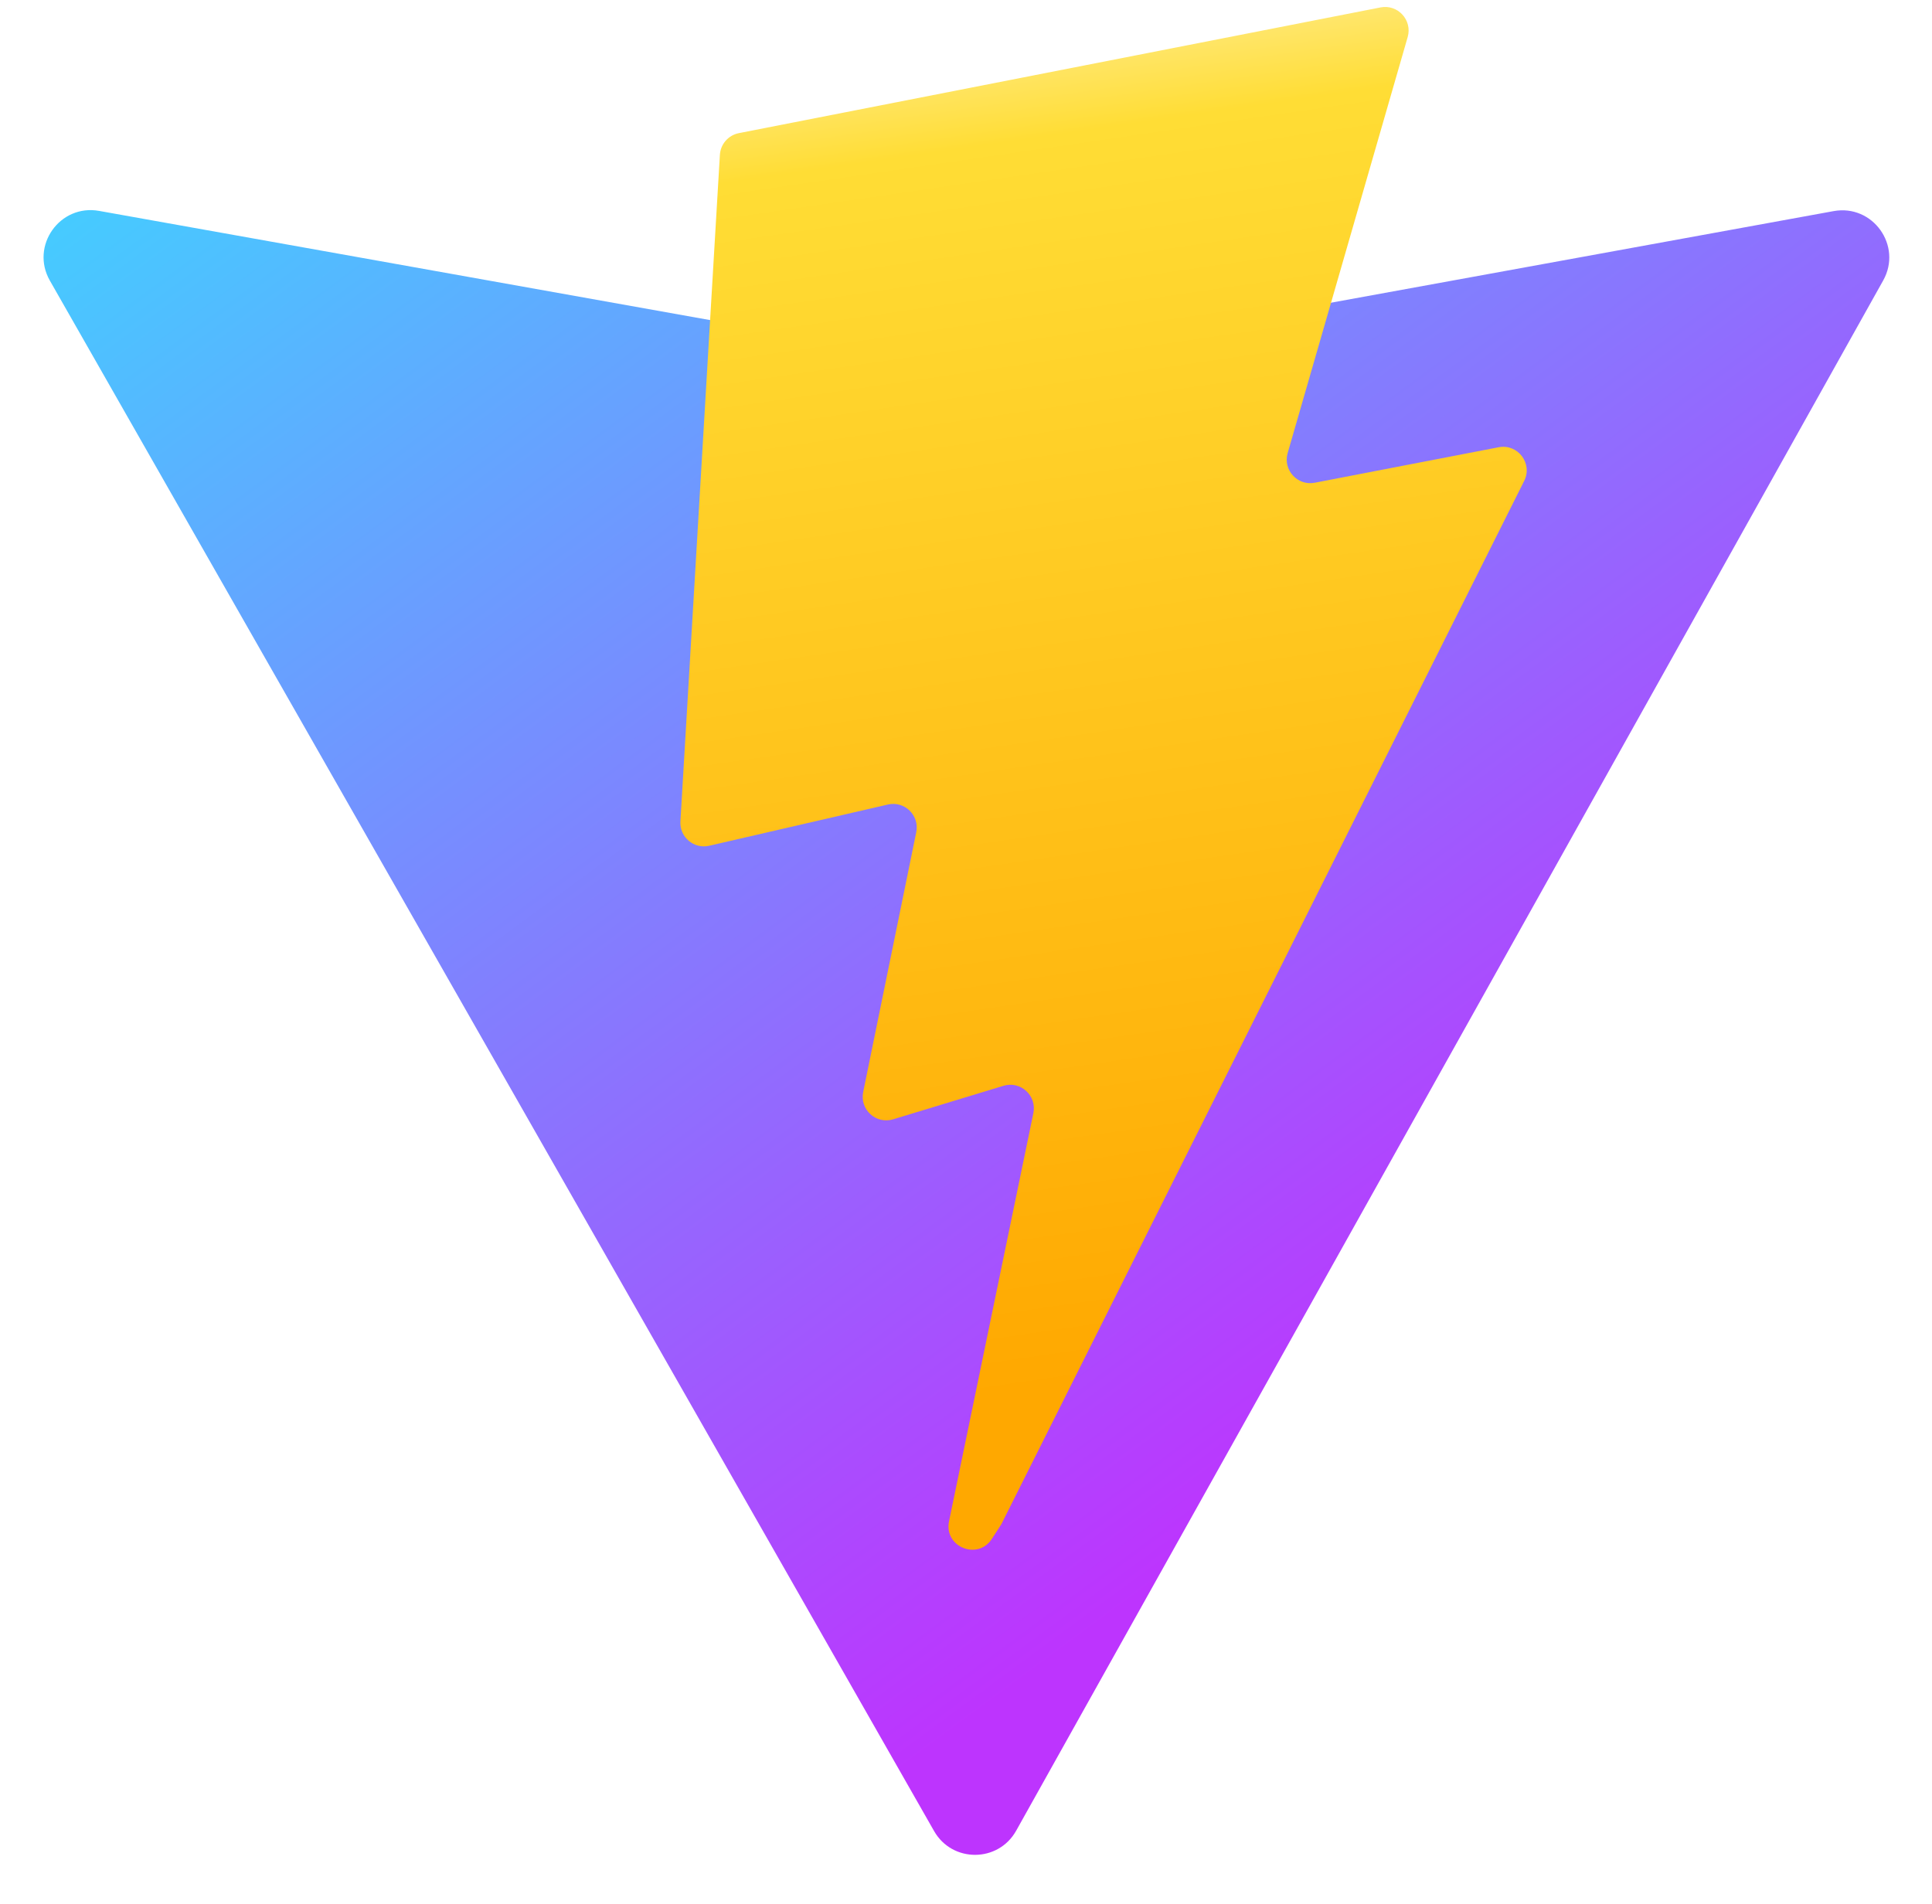
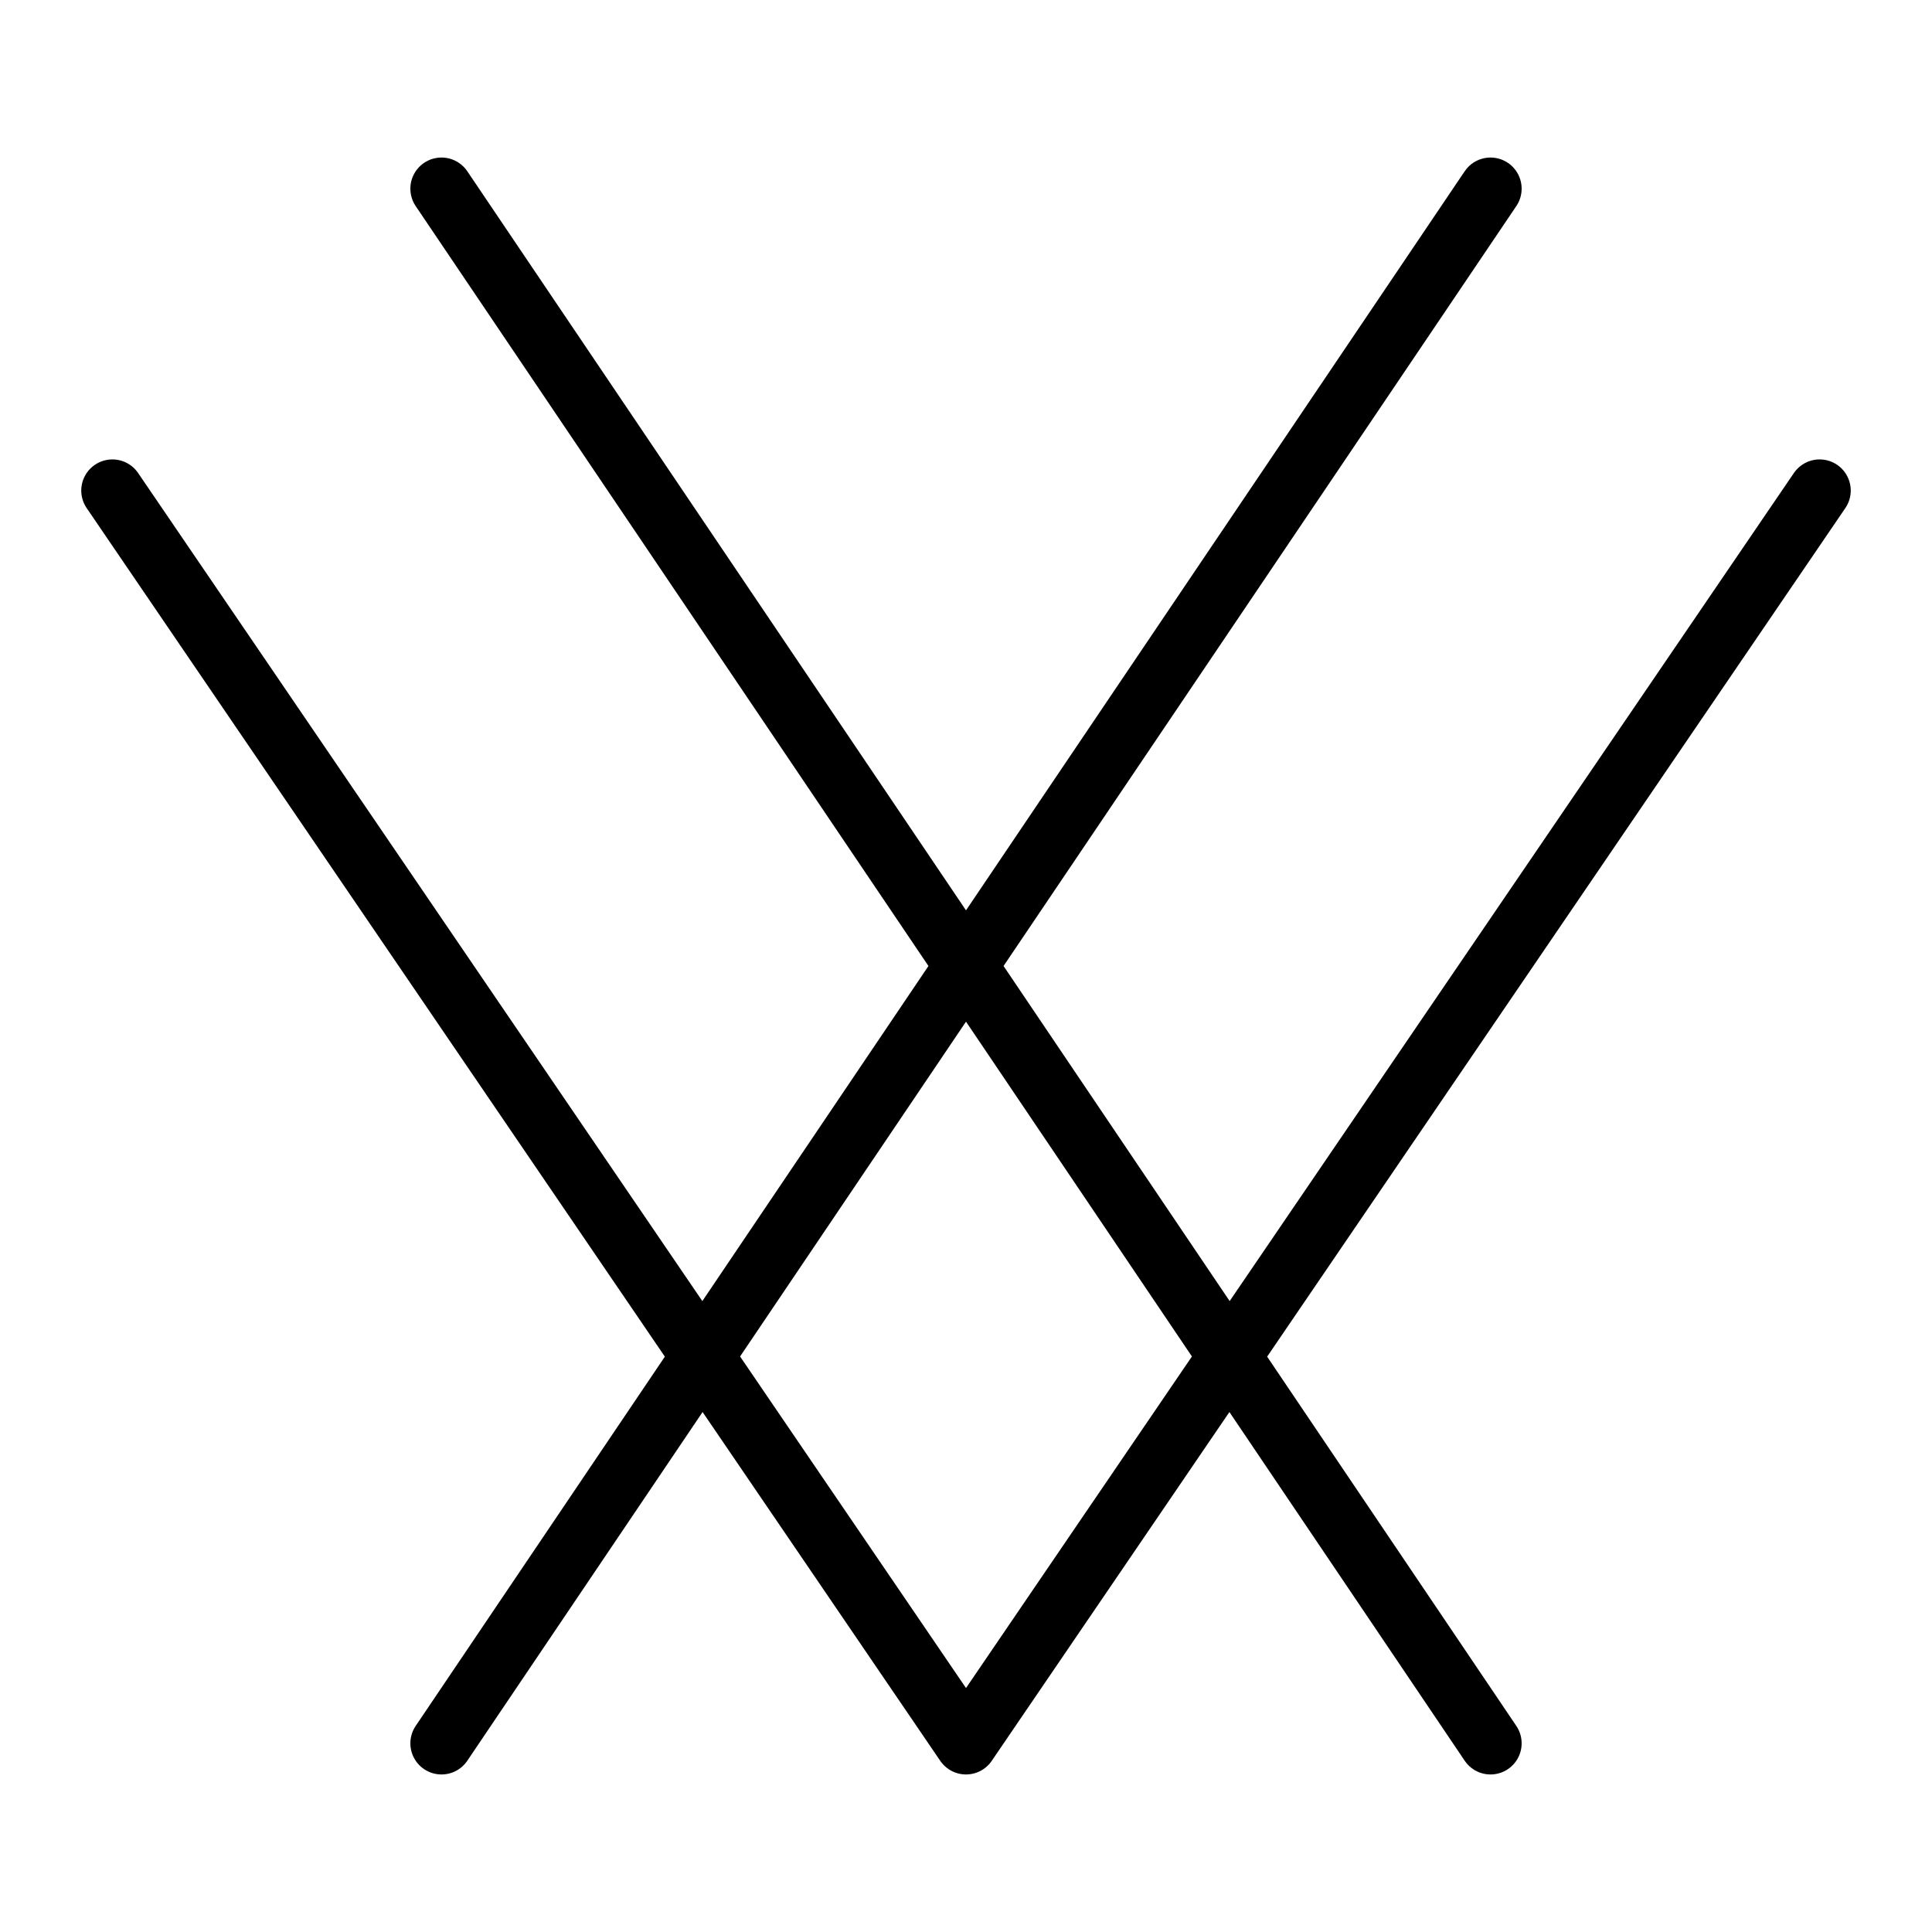
- <svg xmlns="http://www.w3.org/2000/svg" width="410" height="404" viewBox="0 0 410 404" fill="none">
-   <path d="M399.641 59.525L215.643 388.545C211.844 395.338 202.084 395.378 198.228 388.618L10.582 59.556C6.381 52.19 12.68 43.267 21.028 44.759L205.223 77.682C206.398 77.892 207.601 77.89 208.776 77.676L389.119 44.806C397.439 43.289 403.768 52.143 399.641 59.525Z" fill="url(#paint0_linear)" />
-   <path d="M292.965 1.574L156.801 28.255C154.563 28.694 152.906 30.59 152.771 32.866L144.395 174.33C144.198 177.662 147.258 180.248 150.51 179.498L188.42 170.749C191.967 169.931 195.172 173.055 194.443 176.622L183.18 231.775C182.422 235.487 185.907 238.661 189.532 237.56L212.947 230.446C216.577 229.344 220.065 232.527 219.297 236.242L201.398 322.875C200.278 328.294 207.486 331.249 210.492 326.603L212.5 323.5L323.454 102.072C325.312 98.365 322.108 94.137 318.036 94.923L279.014 102.454C275.347 103.161 272.227 99.746 273.262 96.158L298.731 7.867C299.767 4.273 296.636 0.855 292.965 1.574Z" fill="url(#paint1_linear)" />
+ <svg xmlns="http://www.w3.org/2000/svg" style="isolation:isolate" viewBox="0 0 256 256" width="256pt" height="256pt">
  <defs>
-     <linearGradient id="paint0_linear" x1="6" y1="33" x2="235" y2="344" gradientUnits="userSpaceOnUse">
-       <stop stop-color="#41D1FF" />
-       <stop offset="1" stop-color="#BD34FE" />
-     </linearGradient>
-     <linearGradient id="paint1_linear" x1="194.651" y1="8.818" x2="236.076" y2="292.989" gradientUnits="userSpaceOnUse">
-       <stop stop-color="#FFEA83" />
-       <stop offset="0.083" stop-color="#FFDD35" />
-       <stop offset="1" stop-color="#FFA800" />
-     </linearGradient>
+     <clipPath id="_clipPath_gNYhh13asPIR2XuFDrq1aHA6Fqo6Dr99">
+       <rect width="256" height="256" />
+     </clipPath>
  </defs>
+   <g clip-path="url(#_clipPath_gNYhh13asPIR2XuFDrq1aHA6Fqo6Dr99)">
+     <path d=" M 58.5 25 L 128 128 L 197.5 231 L 58.5 25 Z  M 197.5 25 L 128 128 L 58.5 231 L 197.5 25 Z  M 14.892 65 L 128 231 L 14.892 65 Z  M 241.108 65 L 128 231 L 241.108 65 Z " fill-rule="evenodd" fill="none" vector-effect="non-scaling-stroke" stroke-width="11" stroke="rgb(0,0,0)" stroke-linejoin="round" stroke-linecap="square" stroke-miterlimit="3" />
+   </g>
</svg>
